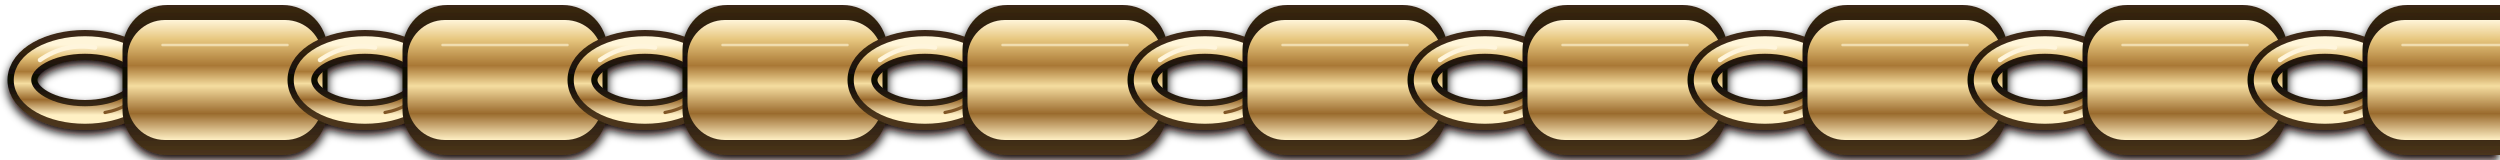
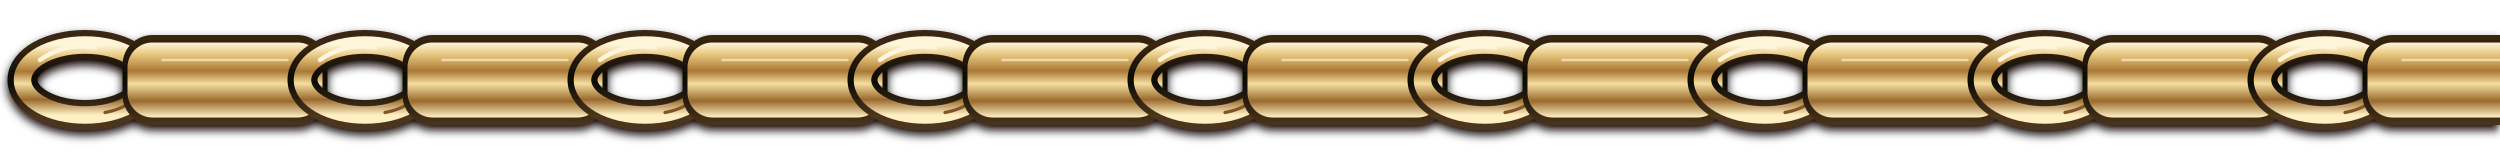
<svg xmlns="http://www.w3.org/2000/svg" width="1000" height="64" viewBox="0 0 1000 64">
  <defs>
    <linearGradient id="metal" x1="0" y1="0" x2="0" y2="1">
      <stop stop-color="#fff5d9" />
      <stop offset=".16" stop-color="#e7c77f" />
      <stop offset=".38" stop-color="#a97835" />
      <stop offset=".55" stop-color="#f5dda0" />
      <stop offset=".78" stop-color="#9a6a2d" />
      <stop offset="1" stop-color="#fff0c4" />
    </linearGradient>
    <linearGradient id="dark" x1="0" y1="0" x2="0" y2="1">
      <stop stop-color="#3b2812" />
      <stop offset=".5" stop-color="#090704" />
      <stop offset="1" stop-color="#4b351b" />
    </linearGradient>
  </defs>
  <g filter="drop-shadow(0 2px 2px #080604)">
    <g transform="translate(34 32)">
      <ellipse rx="25" ry="14" fill="none" stroke="url(#dark)" stroke-width="12" />
      <ellipse rx="25" ry="14" fill="none" stroke="url(#metal)" stroke-width="7" />
      <path d="M-18 -8 Q-8 -15 4 -13" fill="none" stroke="#fff5dc" stroke-width="1.8" stroke-linecap="round" />
      <path d="M8 13 Q19 11 23 3" fill="none" stroke="#805726" stroke-width="1.3" stroke-linecap="round" />
    </g>
    <g transform="translate(90 32)">
-       <rect x="-41" y="-30" width="82" height="60" rx="18" fill="url(#dark)" />
-       <rect x="-39" y="-24" width="78" height="48" rx="15" fill="url(#metal)" />
-       <path d="M-25 -14 H25" stroke="#fff5d7" stroke-width="1" stroke-linecap="round" opacity=".62" />
+       <rect x="-41" y="-18" width="82" height="36" rx="12" fill="url(#dark)" />
+       <rect x="-39" y="-15" width="78" height="30" rx="10" fill="url(#metal)" />
+       <path d="M-25 -8 H25" stroke="#fff5d7" stroke-width="1" stroke-linecap="round" opacity=".62" />
    </g>
    <g transform="translate(146 32)">
      <ellipse rx="25" ry="14" fill="none" stroke="url(#dark)" stroke-width="12" />
      <ellipse rx="25" ry="14" fill="none" stroke="url(#metal)" stroke-width="7" />
      <path d="M-18 -8 Q-8 -15 4 -13" fill="none" stroke="#fff5dc" stroke-width="1.8" stroke-linecap="round" />
      <path d="M8 13 Q19 11 23 3" fill="none" stroke="#805726" stroke-width="1.3" stroke-linecap="round" />
    </g>
    <g transform="translate(202 32)">
-       <rect x="-41" y="-30" width="82" height="60" rx="18" fill="url(#dark)" />
-       <rect x="-39" y="-24" width="78" height="48" rx="15" fill="url(#metal)" />
-       <path d="M-25 -14 H25" stroke="#fff5d7" stroke-width="1" stroke-linecap="round" opacity=".62" />
+       <rect x="-41" y="-18" width="82" height="36" rx="12" fill="url(#dark)" />
+       <rect x="-39" y="-15" width="78" height="30" rx="10" fill="url(#metal)" />
+       <path d="M-25 -8 H25" stroke="#fff5d7" stroke-width="1" stroke-linecap="round" opacity=".62" />
    </g>
    <g transform="translate(258 32)">
      <ellipse rx="25" ry="14" fill="none" stroke="url(#dark)" stroke-width="12" />
      <ellipse rx="25" ry="14" fill="none" stroke="url(#metal)" stroke-width="7" />
      <path d="M-18 -8 Q-8 -15 4 -13" fill="none" stroke="#fff5dc" stroke-width="1.8" stroke-linecap="round" />
      <path d="M8 13 Q19 11 23 3" fill="none" stroke="#805726" stroke-width="1.3" stroke-linecap="round" />
    </g>
    <g transform="translate(314 32)">
-       <rect x="-41" y="-30" width="82" height="60" rx="18" fill="url(#dark)" />
-       <rect x="-39" y="-24" width="78" height="48" rx="15" fill="url(#metal)" />
-       <path d="M-25 -14 H25" stroke="#fff5d7" stroke-width="1" stroke-linecap="round" opacity=".62" />
+       <rect x="-41" y="-18" width="82" height="36" rx="12" fill="url(#dark)" />
+       <rect x="-39" y="-15" width="78" height="30" rx="10" fill="url(#metal)" />
+       <path d="M-25 -8 H25" stroke="#fff5d7" stroke-width="1" stroke-linecap="round" opacity=".62" />
    </g>
    <g transform="translate(370 32)">
      <ellipse rx="25" ry="14" fill="none" stroke="url(#dark)" stroke-width="12" />
      <ellipse rx="25" ry="14" fill="none" stroke="url(#metal)" stroke-width="7" />
      <path d="M-18 -8 Q-8 -15 4 -13" fill="none" stroke="#fff5dc" stroke-width="1.8" stroke-linecap="round" />
      <path d="M8 13 Q19 11 23 3" fill="none" stroke="#805726" stroke-width="1.3" stroke-linecap="round" />
    </g>
    <g transform="translate(426 32)">
-       <rect x="-41" y="-30" width="82" height="60" rx="18" fill="url(#dark)" />
-       <rect x="-39" y="-24" width="78" height="48" rx="15" fill="url(#metal)" />
-       <path d="M-25 -14 H25" stroke="#fff5d7" stroke-width="1" stroke-linecap="round" opacity=".62" />
+       <rect x="-41" y="-18" width="82" height="36" rx="12" fill="url(#dark)" />
+       <rect x="-39" y="-15" width="78" height="30" rx="10" fill="url(#metal)" />
+       <path d="M-25 -8 H25" stroke="#fff5d7" stroke-width="1" stroke-linecap="round" opacity=".62" />
    </g>
    <g transform="translate(482 32)">
      <ellipse rx="25" ry="14" fill="none" stroke="url(#dark)" stroke-width="12" />
      <ellipse rx="25" ry="14" fill="none" stroke="url(#metal)" stroke-width="7" />
      <path d="M-18 -8 Q-8 -15 4 -13" fill="none" stroke="#fff5dc" stroke-width="1.8" stroke-linecap="round" />
      <path d="M8 13 Q19 11 23 3" fill="none" stroke="#805726" stroke-width="1.3" stroke-linecap="round" />
    </g>
    <g transform="translate(538 32)">
-       <rect x="-41" y="-30" width="82" height="60" rx="18" fill="url(#dark)" />
-       <rect x="-39" y="-24" width="78" height="48" rx="15" fill="url(#metal)" />
-       <path d="M-25 -14 H25" stroke="#fff5d7" stroke-width="1" stroke-linecap="round" opacity=".62" />
+       <rect x="-41" y="-18" width="82" height="36" rx="12" fill="url(#dark)" />
+       <rect x="-39" y="-15" width="78" height="30" rx="10" fill="url(#metal)" />
+       <path d="M-25 -8 H25" stroke="#fff5d7" stroke-width="1" stroke-linecap="round" opacity=".62" />
    </g>
    <g transform="translate(594 32)">
      <ellipse rx="25" ry="14" fill="none" stroke="url(#dark)" stroke-width="12" />
      <ellipse rx="25" ry="14" fill="none" stroke="url(#metal)" stroke-width="7" />
      <path d="M-18 -8 Q-8 -15 4 -13" fill="none" stroke="#fff5dc" stroke-width="1.8" stroke-linecap="round" />
      <path d="M8 13 Q19 11 23 3" fill="none" stroke="#805726" stroke-width="1.3" stroke-linecap="round" />
    </g>
    <g transform="translate(650 32)">
-       <rect x="-41" y="-30" width="82" height="60" rx="18" fill="url(#dark)" />
-       <rect x="-39" y="-24" width="78" height="48" rx="15" fill="url(#metal)" />
-       <path d="M-25 -14 H25" stroke="#fff5d7" stroke-width="1" stroke-linecap="round" opacity=".62" />
+       <rect x="-41" y="-18" width="82" height="36" rx="12" fill="url(#dark)" />
+       <rect x="-39" y="-15" width="78" height="30" rx="10" fill="url(#metal)" />
+       <path d="M-25 -8 H25" stroke="#fff5d7" stroke-width="1" stroke-linecap="round" opacity=".62" />
    </g>
    <g transform="translate(706 32)">
      <ellipse rx="25" ry="14" fill="none" stroke="url(#dark)" stroke-width="12" />
      <ellipse rx="25" ry="14" fill="none" stroke="url(#metal)" stroke-width="7" />
      <path d="M-18 -8 Q-8 -15 4 -13" fill="none" stroke="#fff5dc" stroke-width="1.8" stroke-linecap="round" />
      <path d="M8 13 Q19 11 23 3" fill="none" stroke="#805726" stroke-width="1.3" stroke-linecap="round" />
    </g>
    <g transform="translate(762 32)">
-       <rect x="-41" y="-30" width="82" height="60" rx="18" fill="url(#dark)" />
-       <rect x="-39" y="-24" width="78" height="48" rx="15" fill="url(#metal)" />
-       <path d="M-25 -14 H25" stroke="#fff5d7" stroke-width="1" stroke-linecap="round" opacity=".62" />
+       <rect x="-41" y="-18" width="82" height="36" rx="12" fill="url(#dark)" />
+       <rect x="-39" y="-15" width="78" height="30" rx="10" fill="url(#metal)" />
+       <path d="M-25 -8 H25" stroke="#fff5d7" stroke-width="1" stroke-linecap="round" opacity=".62" />
    </g>
    <g transform="translate(818 32)">
      <ellipse rx="25" ry="14" fill="none" stroke="url(#dark)" stroke-width="12" />
      <ellipse rx="25" ry="14" fill="none" stroke="url(#metal)" stroke-width="7" />
      <path d="M-18 -8 Q-8 -15 4 -13" fill="none" stroke="#fff5dc" stroke-width="1.8" stroke-linecap="round" />
      <path d="M8 13 Q19 11 23 3" fill="none" stroke="#805726" stroke-width="1.3" stroke-linecap="round" />
    </g>
    <g transform="translate(874 32)">
-       <rect x="-41" y="-30" width="82" height="60" rx="18" fill="url(#dark)" />
-       <rect x="-39" y="-24" width="78" height="48" rx="15" fill="url(#metal)" />
-       <path d="M-25 -14 H25" stroke="#fff5d7" stroke-width="1" stroke-linecap="round" opacity=".62" />
+       <rect x="-41" y="-18" width="82" height="36" rx="12" fill="url(#dark)" />
+       <rect x="-39" y="-15" width="78" height="30" rx="10" fill="url(#metal)" />
+       <path d="M-25 -8 H25" stroke="#fff5d7" stroke-width="1" stroke-linecap="round" opacity=".62" />
    </g>
    <g transform="translate(930 32)">
      <ellipse rx="25" ry="14" fill="none" stroke="url(#dark)" stroke-width="12" />
      <ellipse rx="25" ry="14" fill="none" stroke="url(#metal)" stroke-width="7" />
      <path d="M-18 -8 Q-8 -15 4 -13" fill="none" stroke="#fff5dc" stroke-width="1.8" stroke-linecap="round" />
      <path d="M8 13 Q19 11 23 3" fill="none" stroke="#805726" stroke-width="1.3" stroke-linecap="round" />
    </g>
    <g transform="translate(986 32)">
-       <rect x="-41" y="-30" width="82" height="60" rx="18" fill="url(#dark)" />
-       <rect x="-39" y="-24" width="78" height="48" rx="15" fill="url(#metal)" />
-       <path d="M-25 -14 H25" stroke="#fff5d7" stroke-width="1" stroke-linecap="round" opacity=".62" />
+       <rect x="-41" y="-18" width="82" height="36" rx="12" fill="url(#dark)" />
+       <rect x="-39" y="-15" width="78" height="30" rx="10" fill="url(#metal)" />
+       <path d="M-25 -8 H25" stroke="#fff5d7" stroke-width="1" stroke-linecap="round" opacity=".62" />
    </g>
  </g>
</svg>
